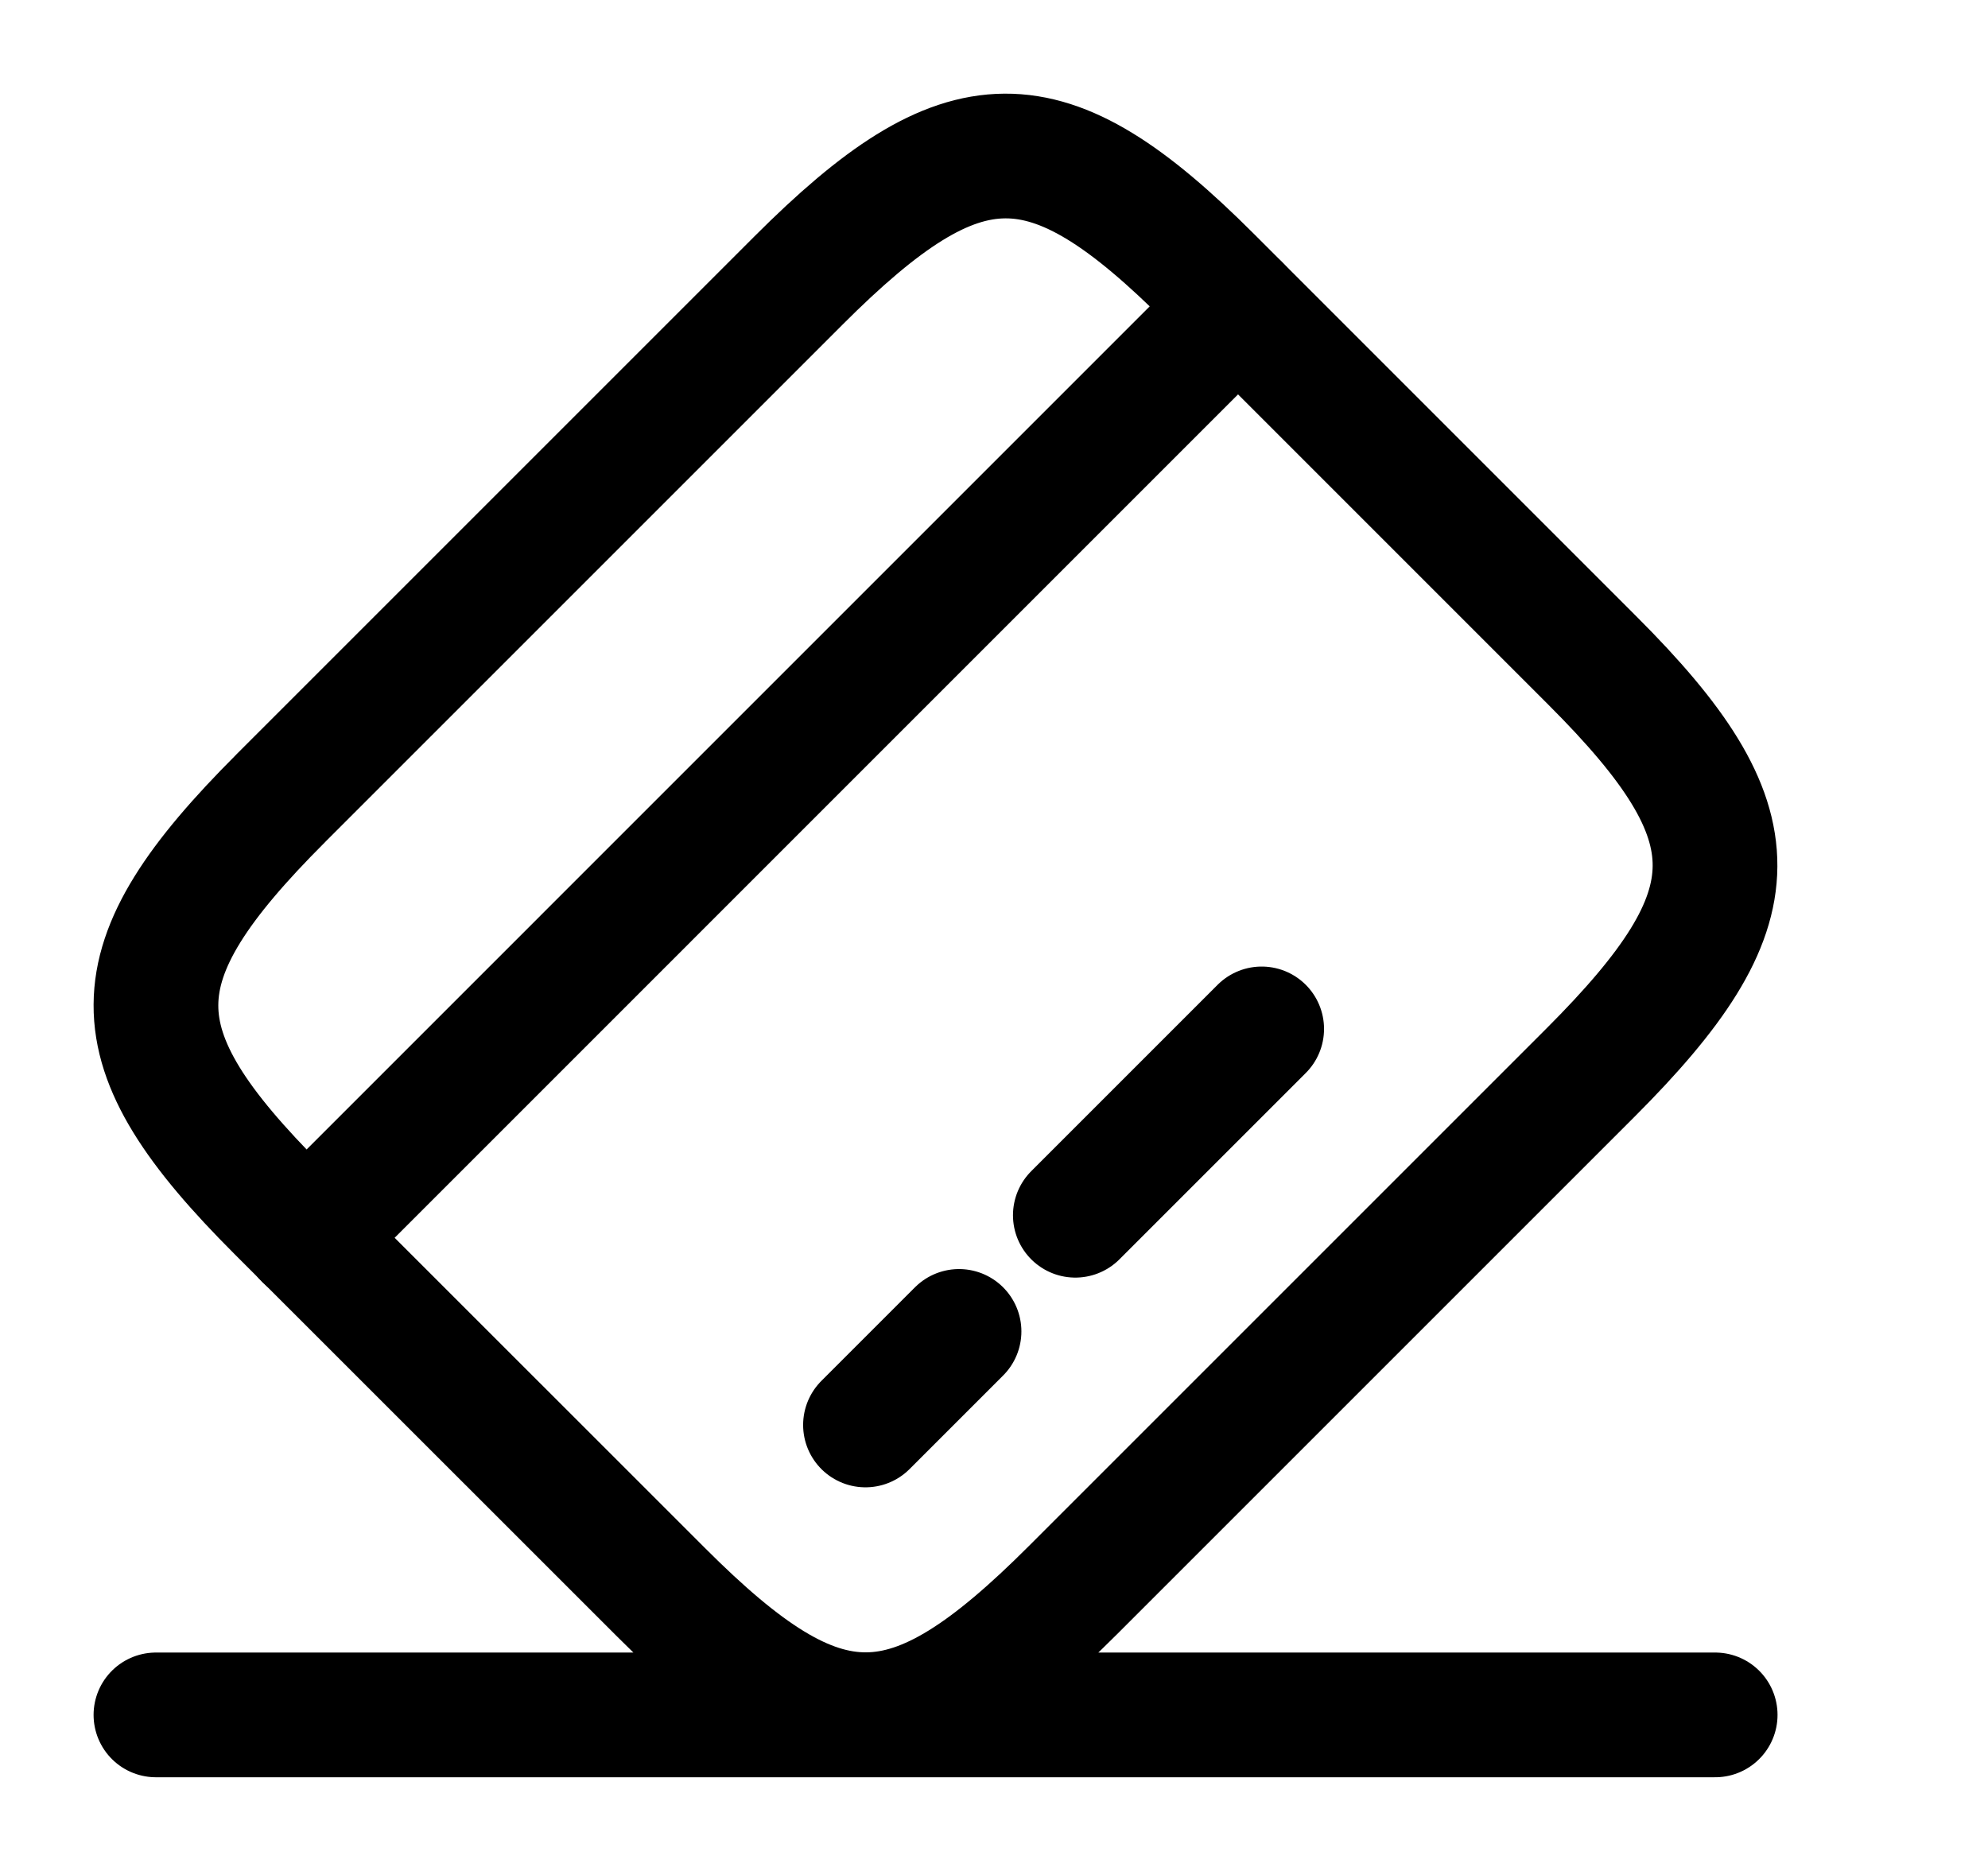
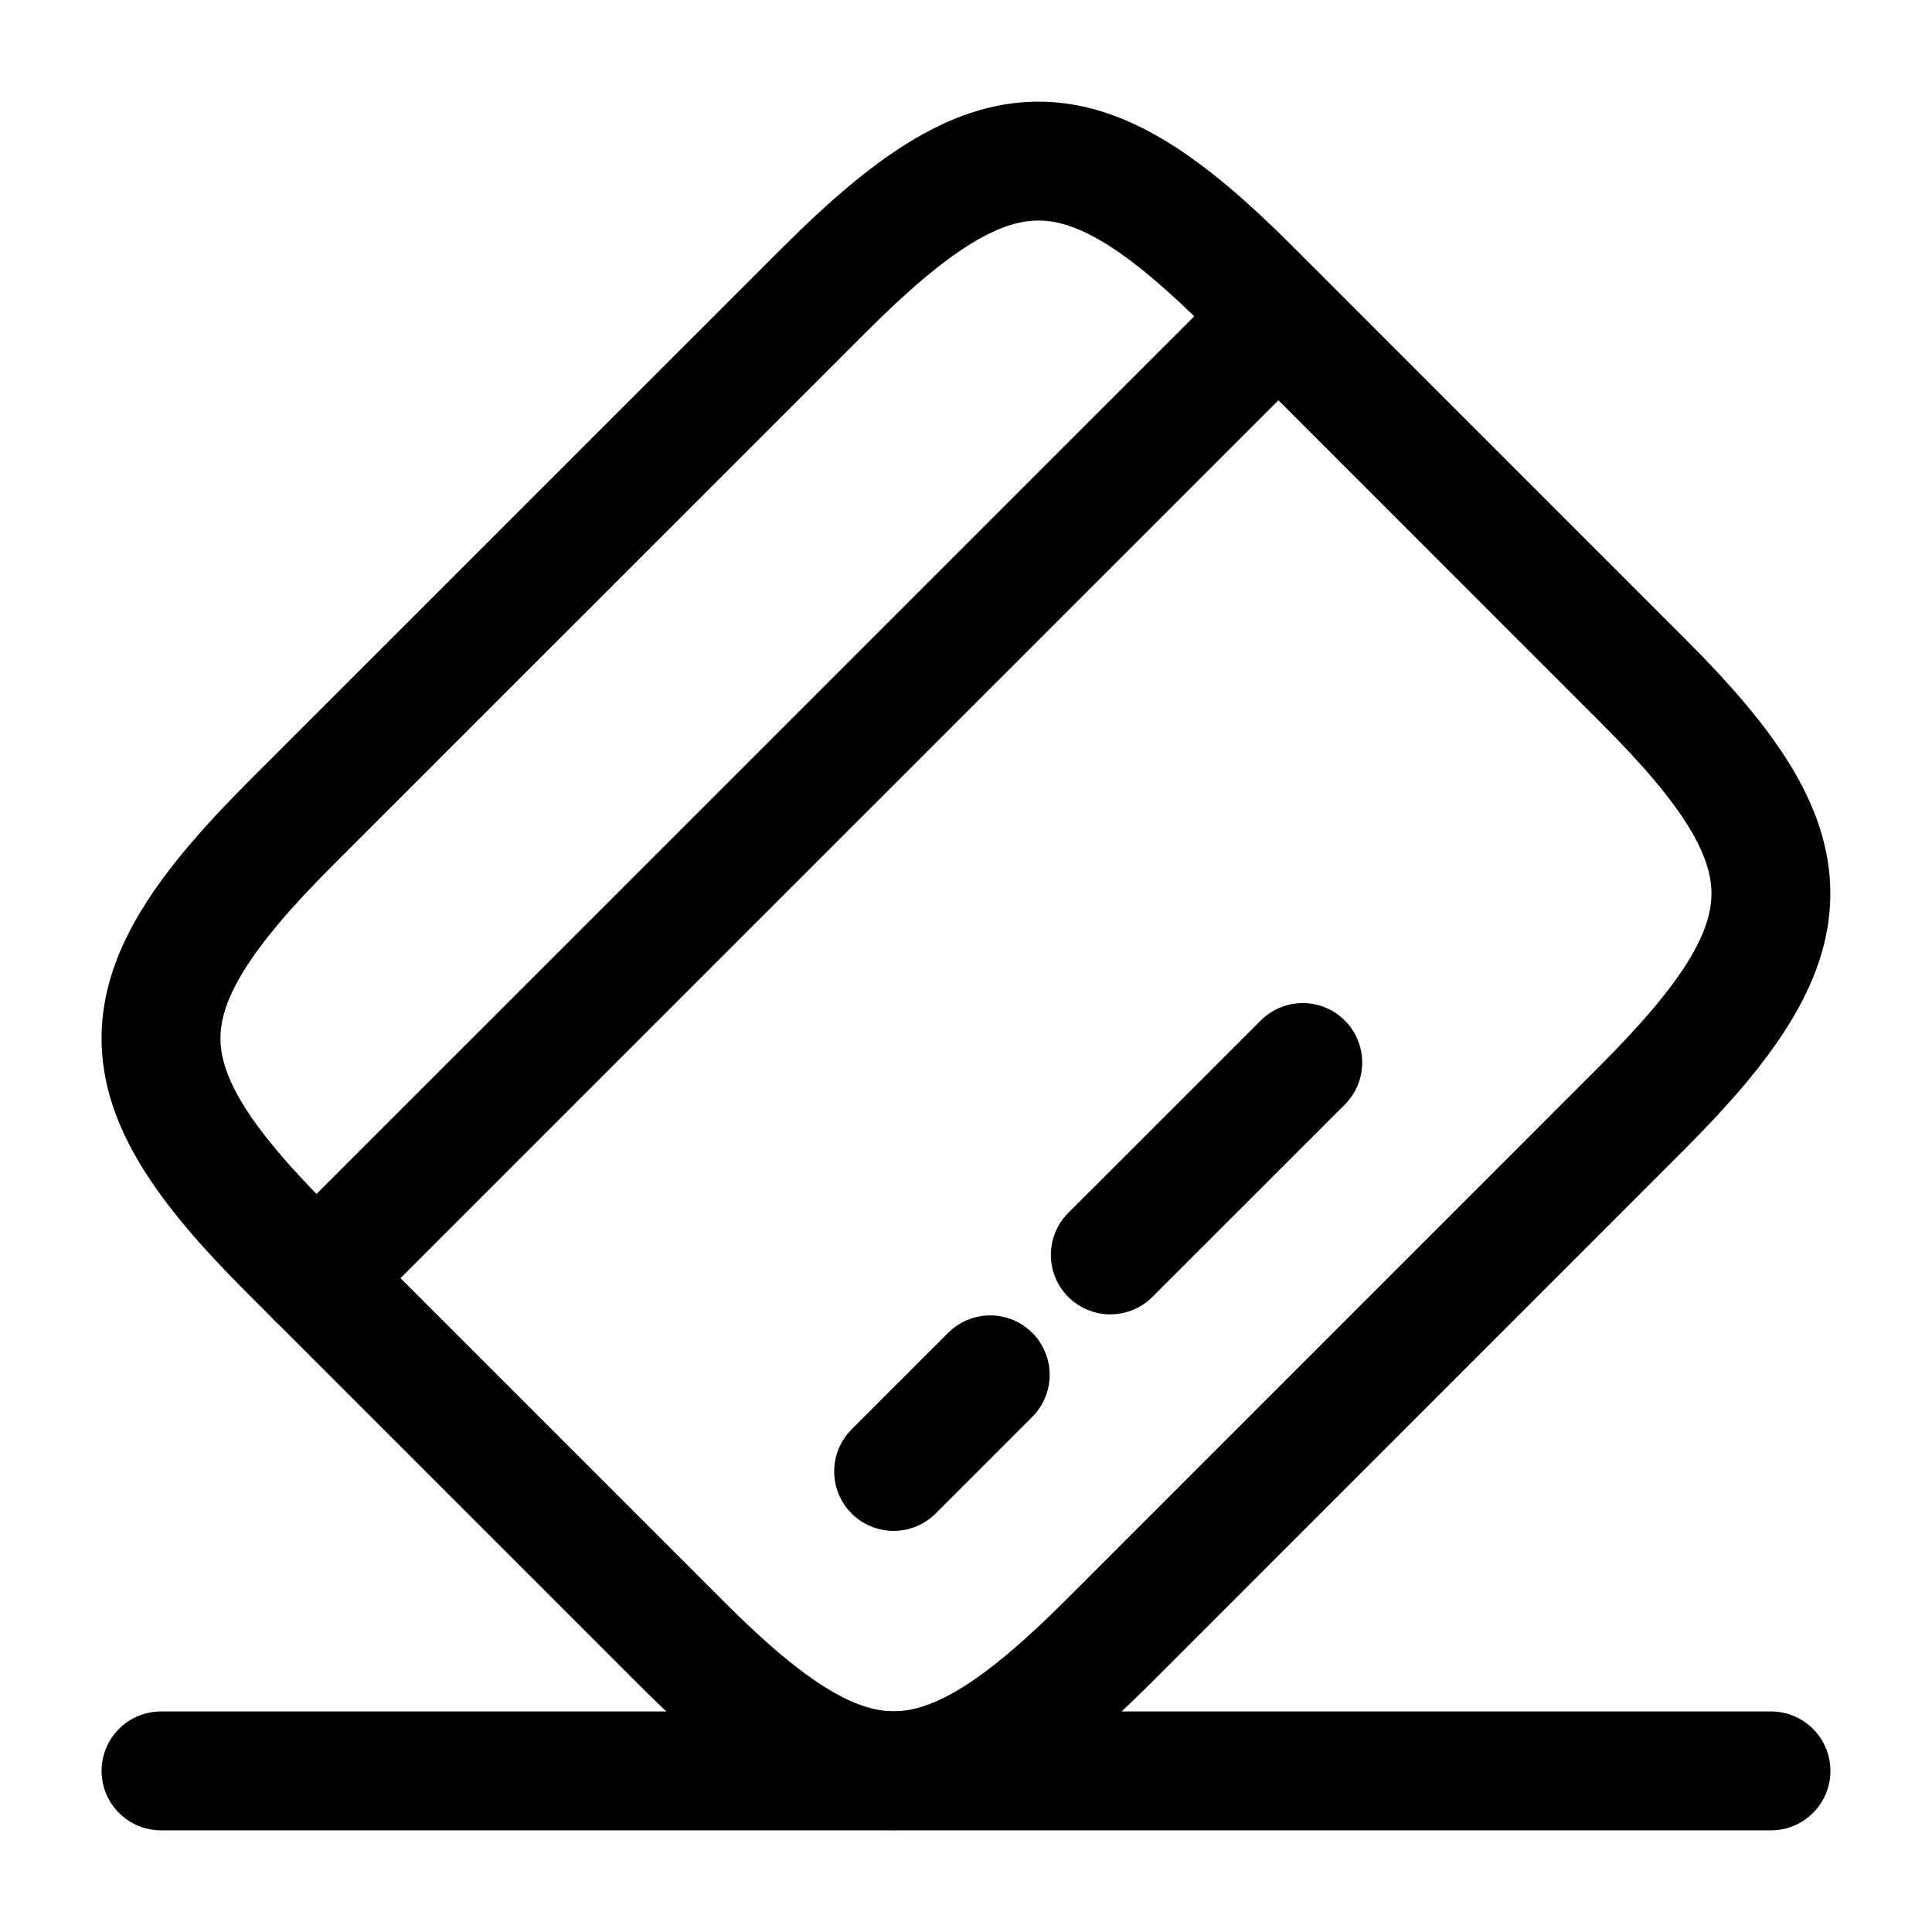
- <svg xmlns="http://www.w3.org/2000/svg" width="34" height="32" viewBox="0 0 34 32">
-   <path fill="none" stroke-linejoin="round" stroke-linecap="round" stroke-miterlimit="10" stroke-width="2.133" stroke="#000" d="M5.239 21.173l15.934-15.935M14.802 24.372l1.6-1.6M18.391 20.785l3.187-3.187" />
-   <path fill="none" stroke-linejoin="round" stroke-linecap="round" stroke-miterlimit="4" stroke-width="2.133" stroke="#000" d="M4.802 13.652l8.853-8.853c2.827-2.827 4.24-2.841 7.040-0.041l6.546 6.547c2.8 2.8 2.787 4.213-0.039 7.040l-8.853 8.853c-2.827 2.827-4.24 2.839-7.040 0.039l-6.547-6.545c-2.8-2.8-2.8-4.201 0.041-7.040zM2.667 29.331h26.667" />
+ <svg xmlns="http://www.w3.org/2000/svg" width="26" height="26" viewBox="0 0 26 26" fill="none" style="fill: none;">
+   <path d="M4.257 17.202L17.203 4.257" stroke="currentColor" stroke-width="1.6" stroke-miterlimit="10" stroke-linecap="round" stroke-linejoin="round" />
+   <path d="M12.026 19.802L13.326 18.502" stroke="currentColor" stroke-width="1.6" stroke-miterlimit="10" stroke-linecap="round" stroke-linejoin="round" />
+   <path d="M14.942 16.888L17.532 14.299" stroke="currentColor" stroke-width="1.6" stroke-miterlimit="10" stroke-linecap="round" stroke-linejoin="round" />
+   <path d="M3.901 11.092L11.095 3.899C13.391 1.602 14.54 1.591 16.815 3.866L22.134 9.186C24.409 11.46 24.398 12.609 22.101 14.905L14.908 22.099C12.611 24.395 11.463 24.406 9.188 22.131L3.869 16.812C1.594 14.537 1.594 13.4 3.901 11.092Z" stroke="currentColor" stroke-width="1.6" stroke-linecap="round" stroke-linejoin="round" />
+   <path d="M2.167 23.832H23.833" stroke="currentColor" stroke-width="1.6" stroke-linecap="round" stroke-linejoin="round" />
</svg>
